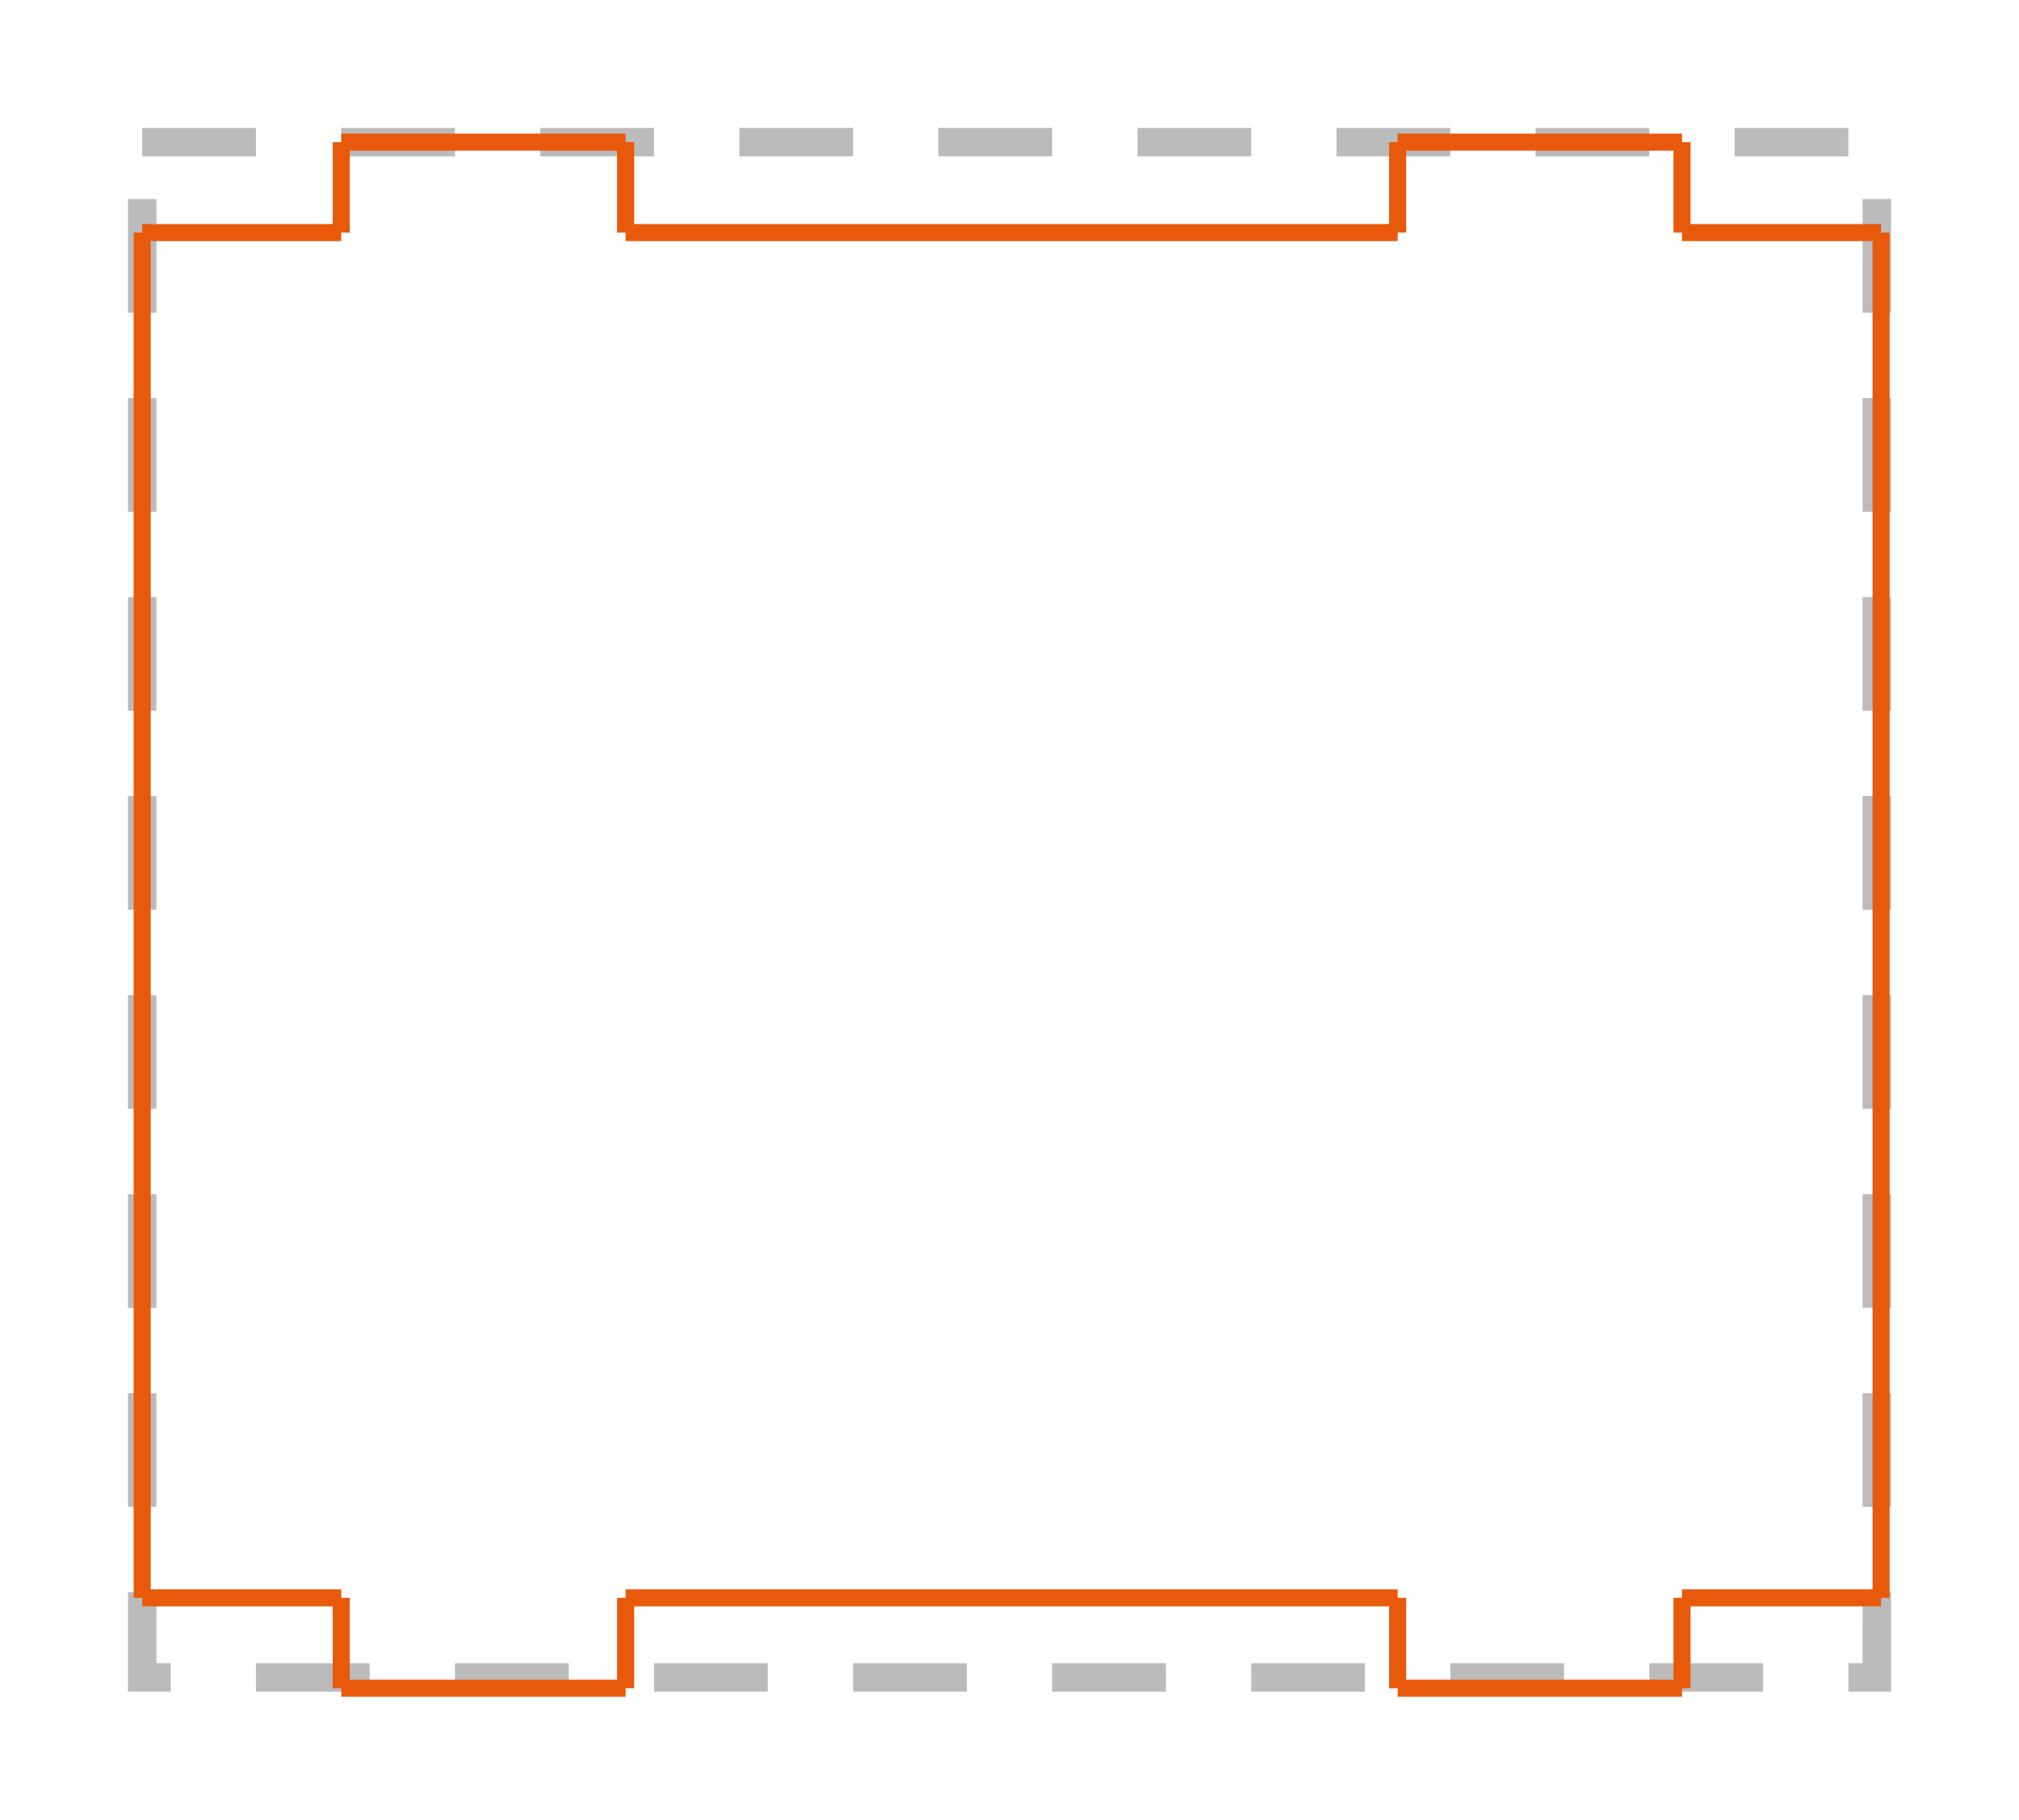
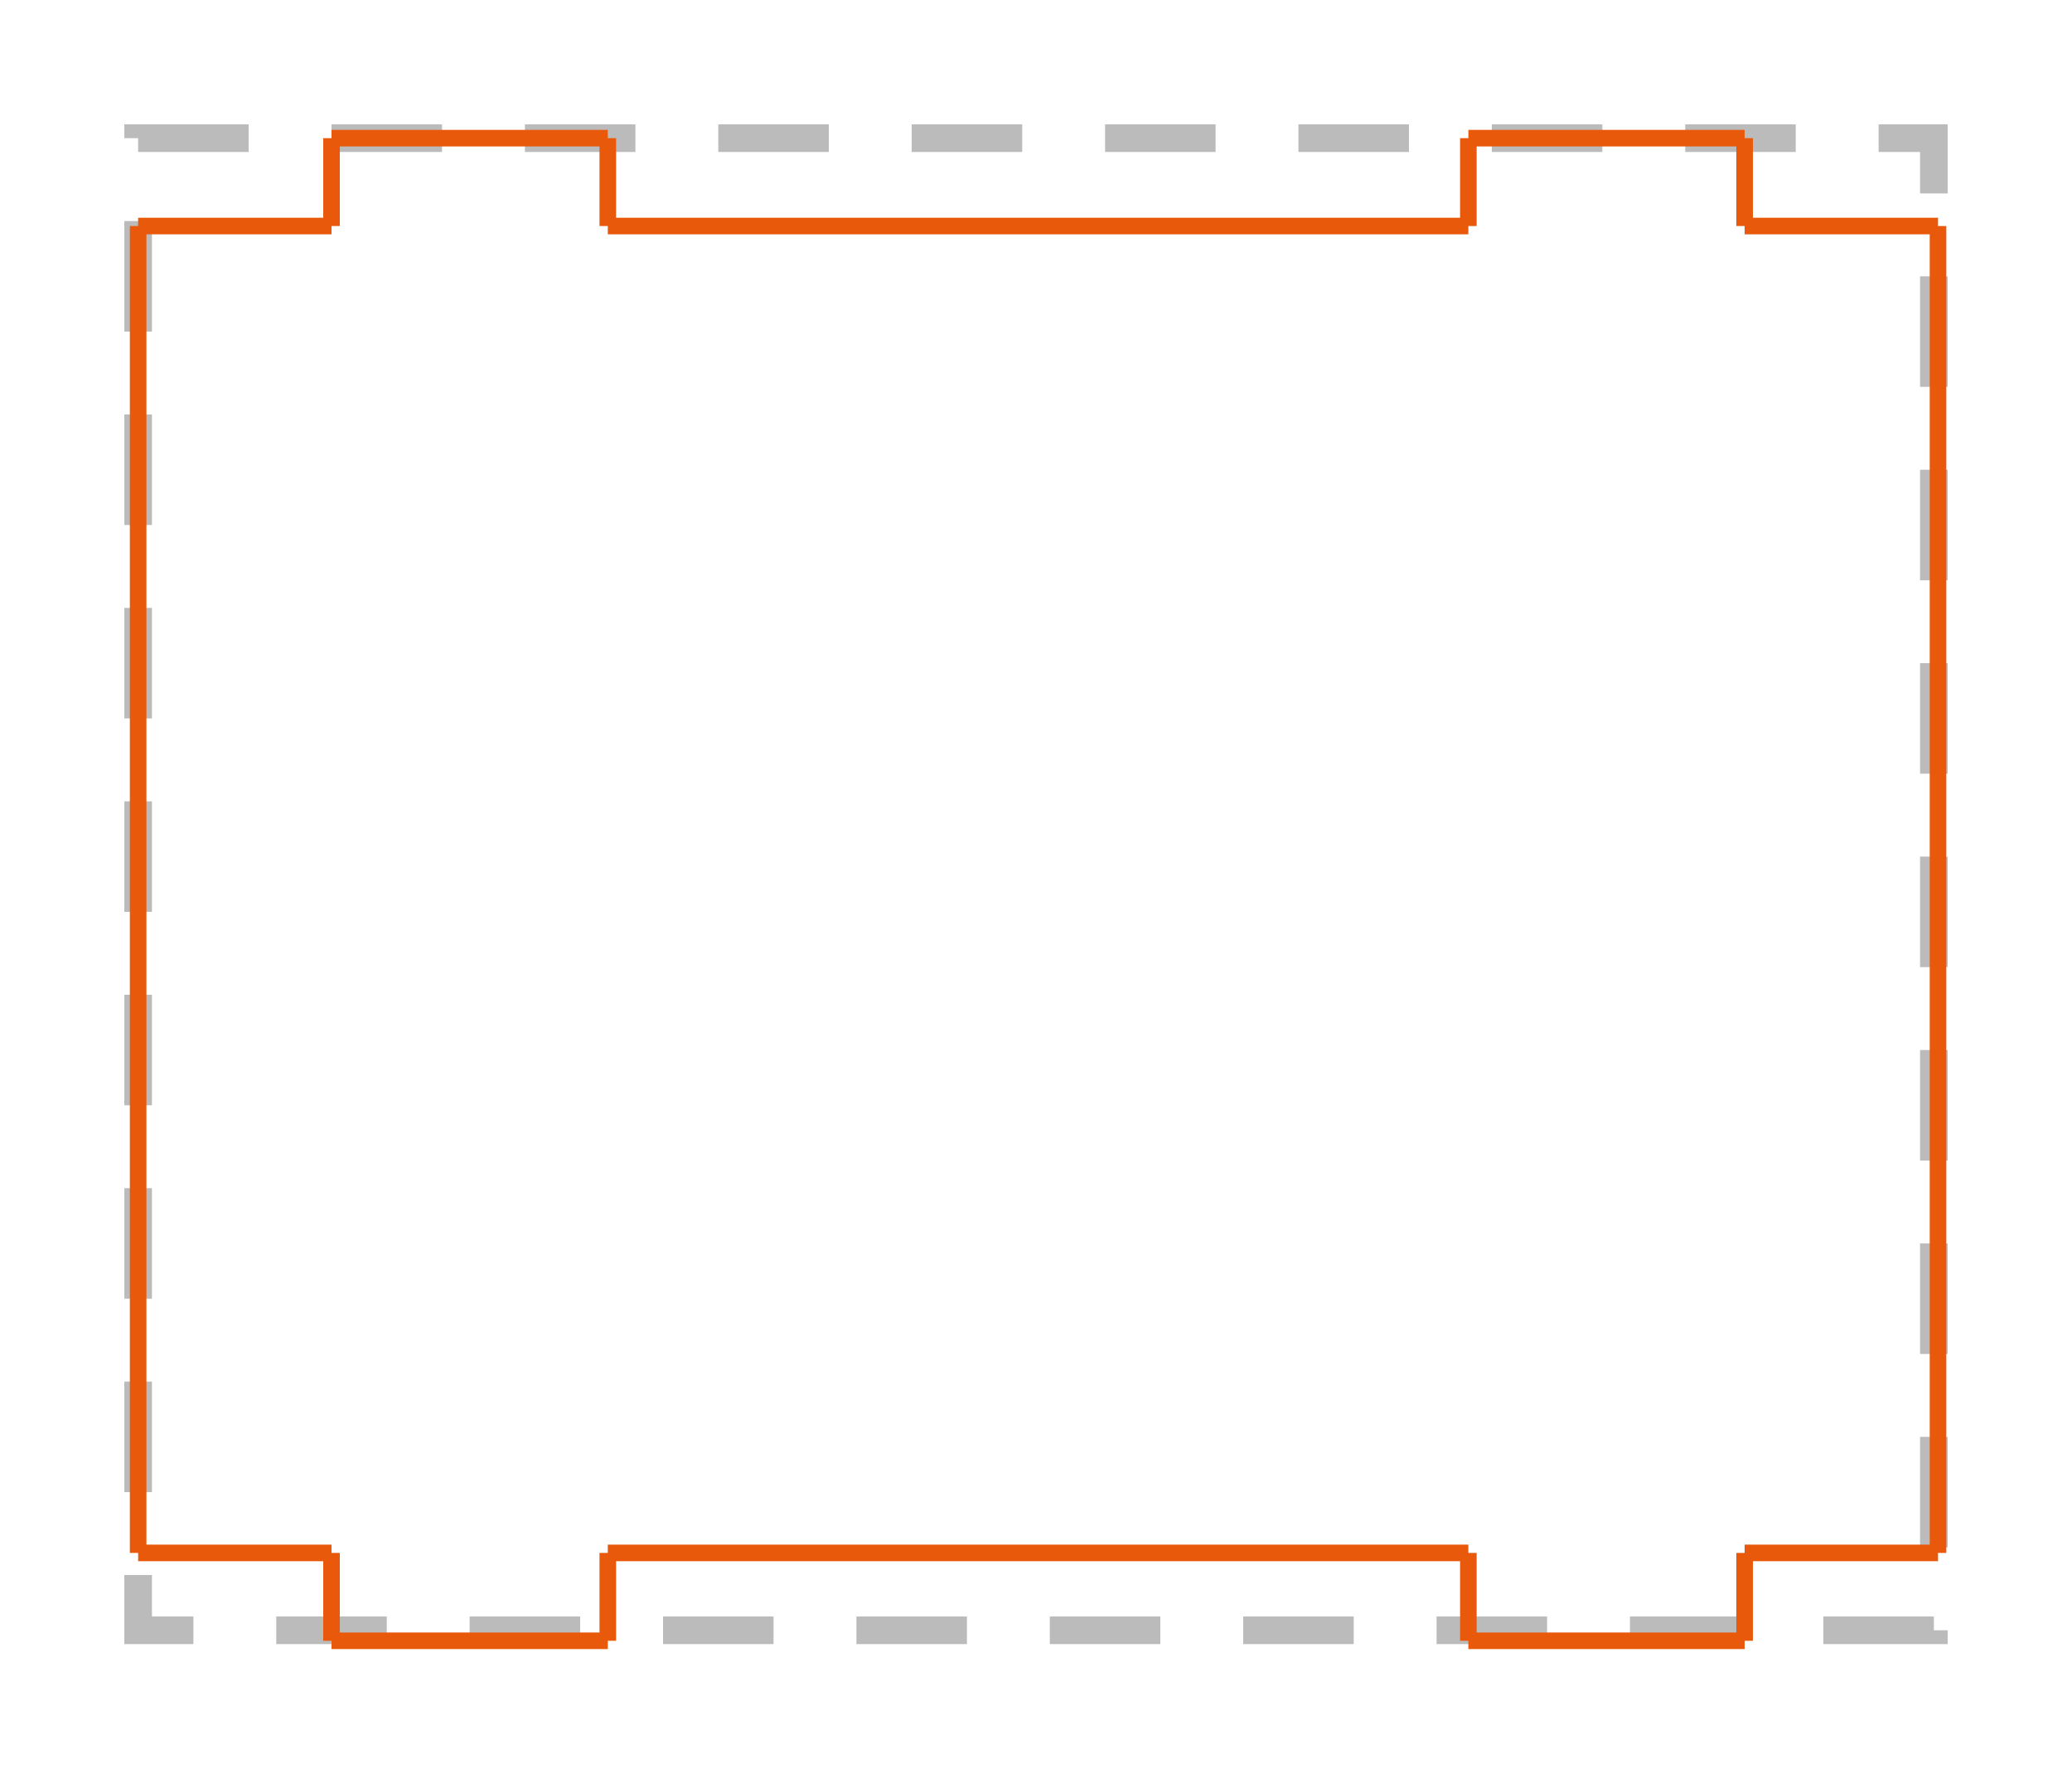
- <svg xmlns="http://www.w3.org/2000/svg" viewBox="-5 -5 71 64" width="71mm" height="64mm">
-   <rect x="0" y="0" width="61" height="54" fill="none" stroke="#bbb" stroke-dasharray="4 3" />
+ <svg xmlns="http://www.w3.org/2000/svg" viewBox="-5 -5 75 64" width="75mm" height="64mm">
+   <rect x="0" y="0" width="65" height="54" fill="none" stroke="#bbb" stroke-dasharray="4 3" />
  <g fill="none" stroke="#e8590c" stroke-width="0.6">
    <line x1="0.00" y1="51.20" x2="7.00" y2="51.20" />
    <line x1="7.00" y1="51.20" x2="7.00" y2="54.38" />
    <line x1="7.00" y1="54.38" x2="17.00" y2="54.38" />
    <line x1="17.00" y1="54.38" x2="17.00" y2="51.20" />
-     <line x1="17.00" y1="51.20" x2="44.15" y2="51.20" />
-     <line x1="44.15" y1="51.20" x2="44.15" y2="54.38" />
-     <line x1="44.15" y1="54.38" x2="54.15" y2="54.38" />
-     <line x1="54.15" y1="54.38" x2="54.15" y2="51.20" />
-     <line x1="54.15" y1="51.20" x2="61.15" y2="51.20" />
-     <line x1="61.15" y1="51.20" x2="61.15" y2="3.18" />
-     <line x1="61.15" y1="3.18" x2="54.15" y2="3.18" />
-     <line x1="54.15" y1="3.18" x2="54.15" y2="0.00" />
-     <line x1="54.15" y1="0.00" x2="44.15" y2="0.00" />
-     <line x1="44.15" y1="0.00" x2="44.15" y2="3.18" />
-     <line x1="44.15" y1="3.18" x2="17.00" y2="3.18" />
+     <line x1="17.00" y1="51.20" x2="48.15" y2="51.20" />
+     <line x1="48.15" y1="51.20" x2="48.15" y2="54.38" />
+     <line x1="48.15" y1="54.38" x2="58.15" y2="54.38" />
+     <line x1="58.15" y1="54.38" x2="58.15" y2="51.20" />
+     <line x1="58.15" y1="51.20" x2="65.15" y2="51.20" />
+     <line x1="65.15" y1="51.20" x2="65.15" y2="3.18" />
+     <line x1="65.15" y1="3.18" x2="58.15" y2="3.18" />
+     <line x1="58.15" y1="3.18" x2="58.15" y2="0.00" />
+     <line x1="58.15" y1="0.00" x2="48.15" y2="0.00" />
+     <line x1="48.15" y1="0.00" x2="48.15" y2="3.18" />
+     <line x1="48.15" y1="3.18" x2="17.00" y2="3.18" />
    <line x1="17.00" y1="3.18" x2="17.00" y2="0.00" />
    <line x1="17.00" y1="0.00" x2="7.00" y2="0.00" />
    <line x1="7.00" y1="0.00" x2="7.00" y2="3.18" />
    <line x1="7.00" y1="3.18" x2="0.00" y2="3.18" />
    <line x1="0.00" y1="3.18" x2="0.00" y2="51.20" />
  </g>
</svg>
